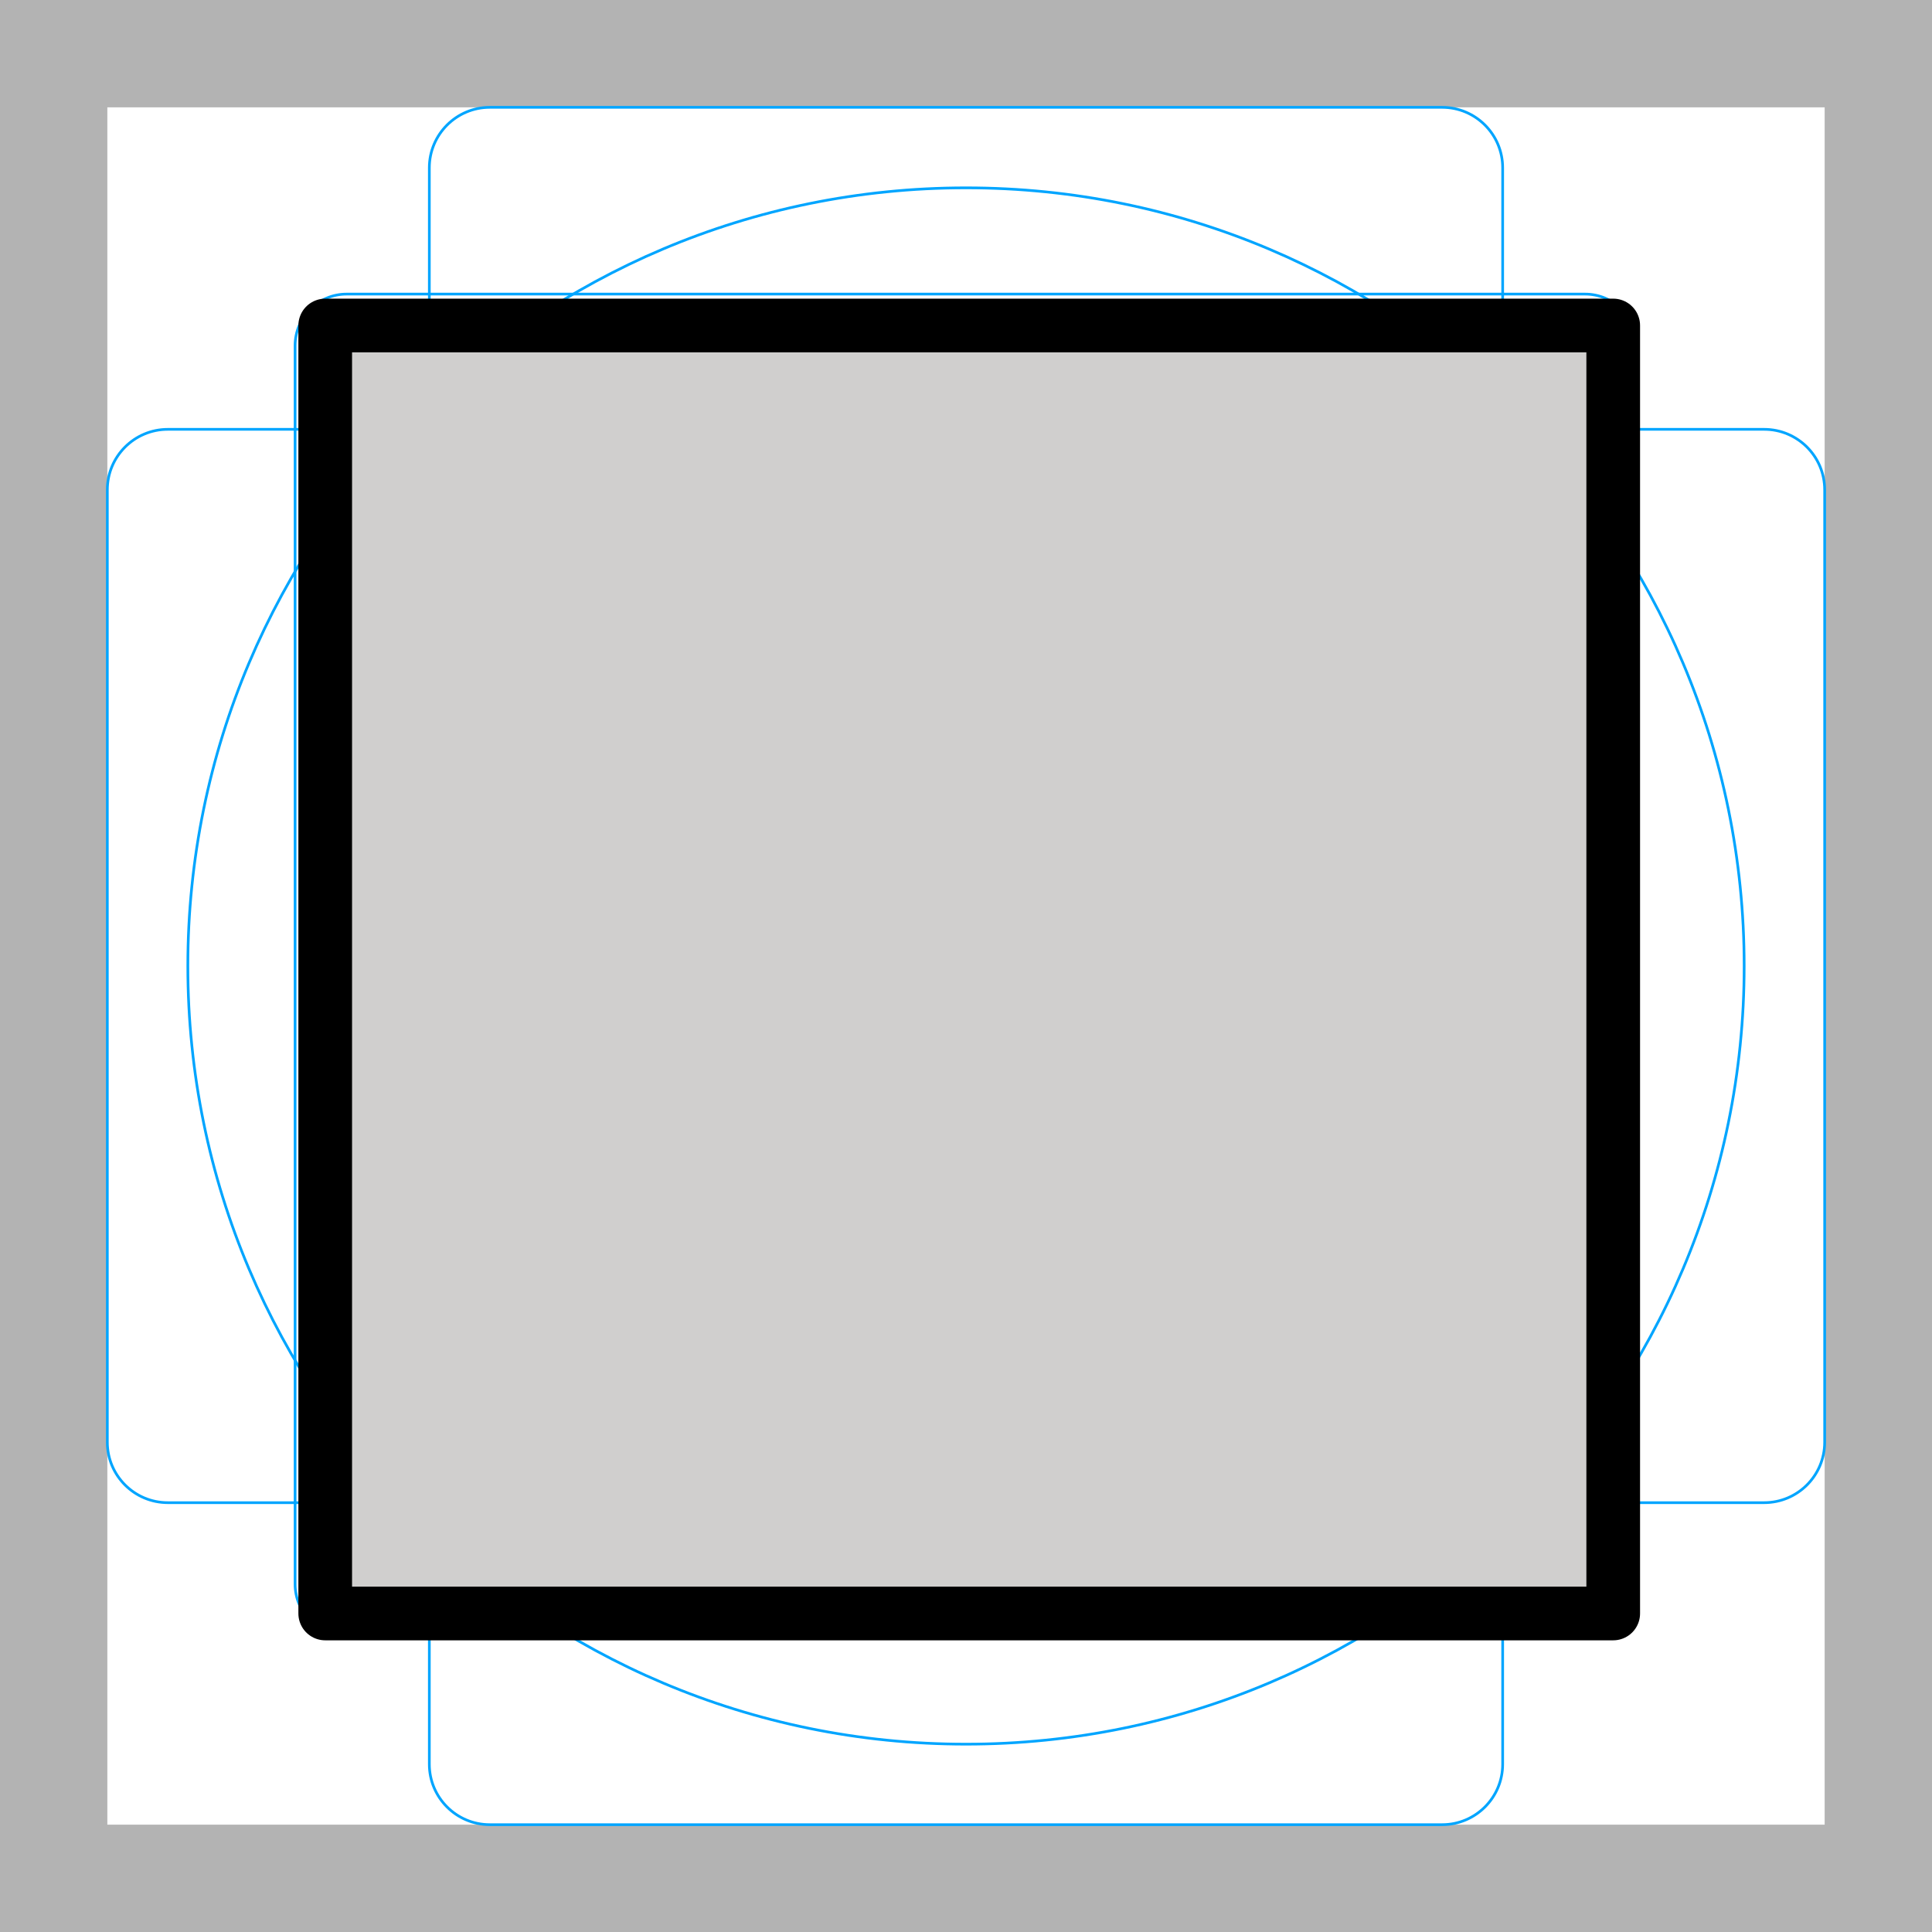
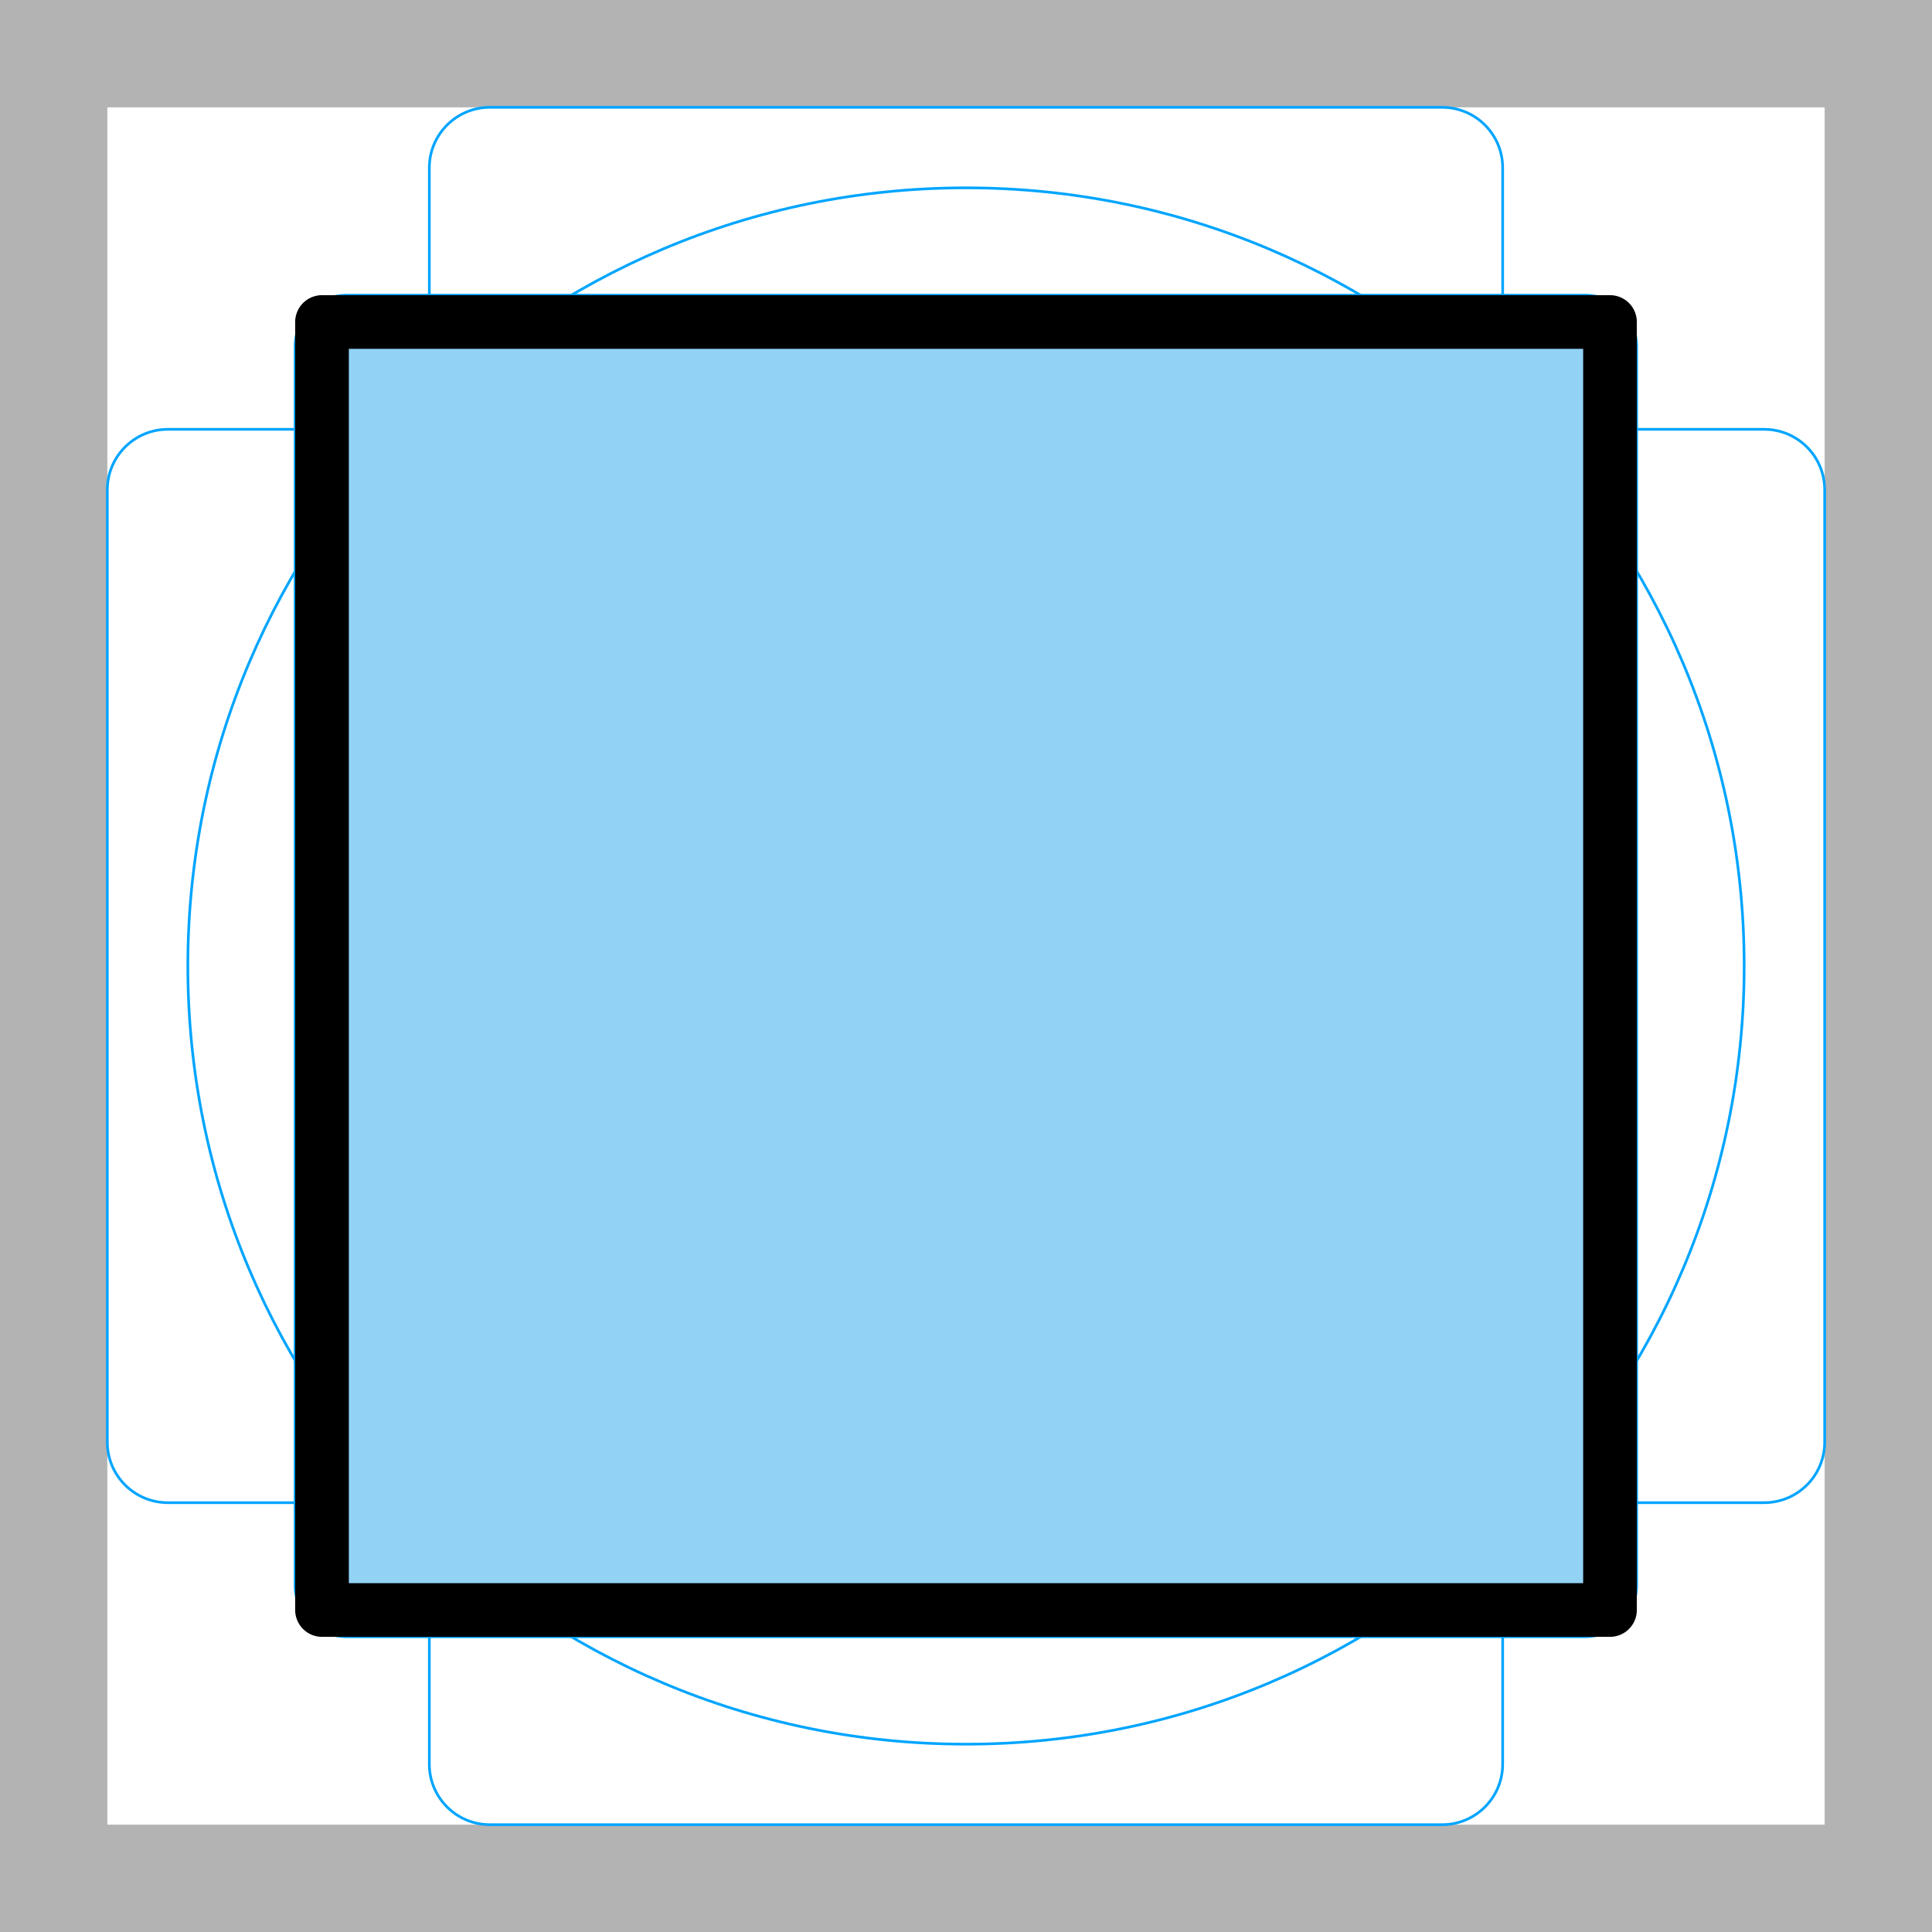
- <svg xmlns="http://www.w3.org/2000/svg" id="emoji" viewBox="0 0 72 72" version="1.1">
+ <svg xmlns="http://www.w3.org/2000/svg" id="emoji" version="1.1" viewBox="0 0 72 72">
  <g id="grid">
-     <path fill="#b3b3b3" d="M68,4V68H4V4H68m4-4H0V72H72V0Z" />
-     <path fill="none" stroke="#00a5ff" stroke-miterlimit="10" stroke-width="0.1" d="m12.92 10.96h46.15a1.923 1.923 0 0 1 1.923 1.923v46.15a1.923 1.923 0 0 1-1.923 1.923h-46.15a1.923 1.923 0 0 1-1.923-1.923v-46.15a1.923 1.923 0 0 1 1.923-1.923z" />
-     <rect x="16" y="4" rx="2.254" ry="2.254" width="40" height="64" fill="none" stroke="#00a5ff" stroke-miterlimit="10" stroke-width="0.1" />
-     <rect x="16" y="4" rx="2.254" ry="2.254" width="40" height="64" transform="translate(72) rotate(90)" fill="none" stroke="#00a5ff" stroke-miterlimit="10" stroke-width="0.1" />
-     <circle cx="36" cy="36" r="29" fill="none" stroke="#00a5ff" stroke-miterlimit="10" stroke-width="0.1" />
+     <path d="m68 4v64h-64v-64h64m4-4h-72v72h72z" fill="#b3b3b3" />
+     <path d="m12.92 11h46.15a1.923 1.923 0 0 1 1.923 1.923v46.15a1.923 1.923 0 0 1-1.923 1.923h-46.15a1.923 1.923 0 0 1-1.923-1.923v-46.15a1.923 1.923 0 0 1 1.923-1.923z" fill="none" stroke="#00a5ff" stroke-miterlimit="10" stroke-width=".1" />
+     <rect x="16" y="4" width="40" height="64" rx="2.254" fill="none" stroke="#00a5ff" stroke-miterlimit="10" stroke-width=".1" />
+     <rect transform="rotate(90,36,36)" x="16" y="4" width="40" height="64" rx="2.254" fill="none" stroke="#00a5ff" stroke-miterlimit="10" stroke-width=".1" />
+     <circle cx="36" cy="36" r="29" fill="none" stroke="#00a5ff" stroke-miterlimit="10" stroke-width=".1" />
  </g>
  <g id="color">
-     <rect x="11.88" y="12.38" width="48" height="47.83" fill="#d0cfce" />
+     <rect x="12" y="12" width="48" height="47.83" fill="#92d3f5" />
  </g>
-   <g id="line">
-     <rect x="12.12" y="12.13" width="48" height="48" fill="none" stroke="#000" stroke-linecap="round" stroke-linejoin="round" stroke-width="2" />
+   <g id="line" fill="none" stroke="#000" stroke-linecap="round" stroke-linejoin="round">
+     <rect x="12" y="12" width="48" height="48" stroke-width="2" />
  </g>
</svg>
